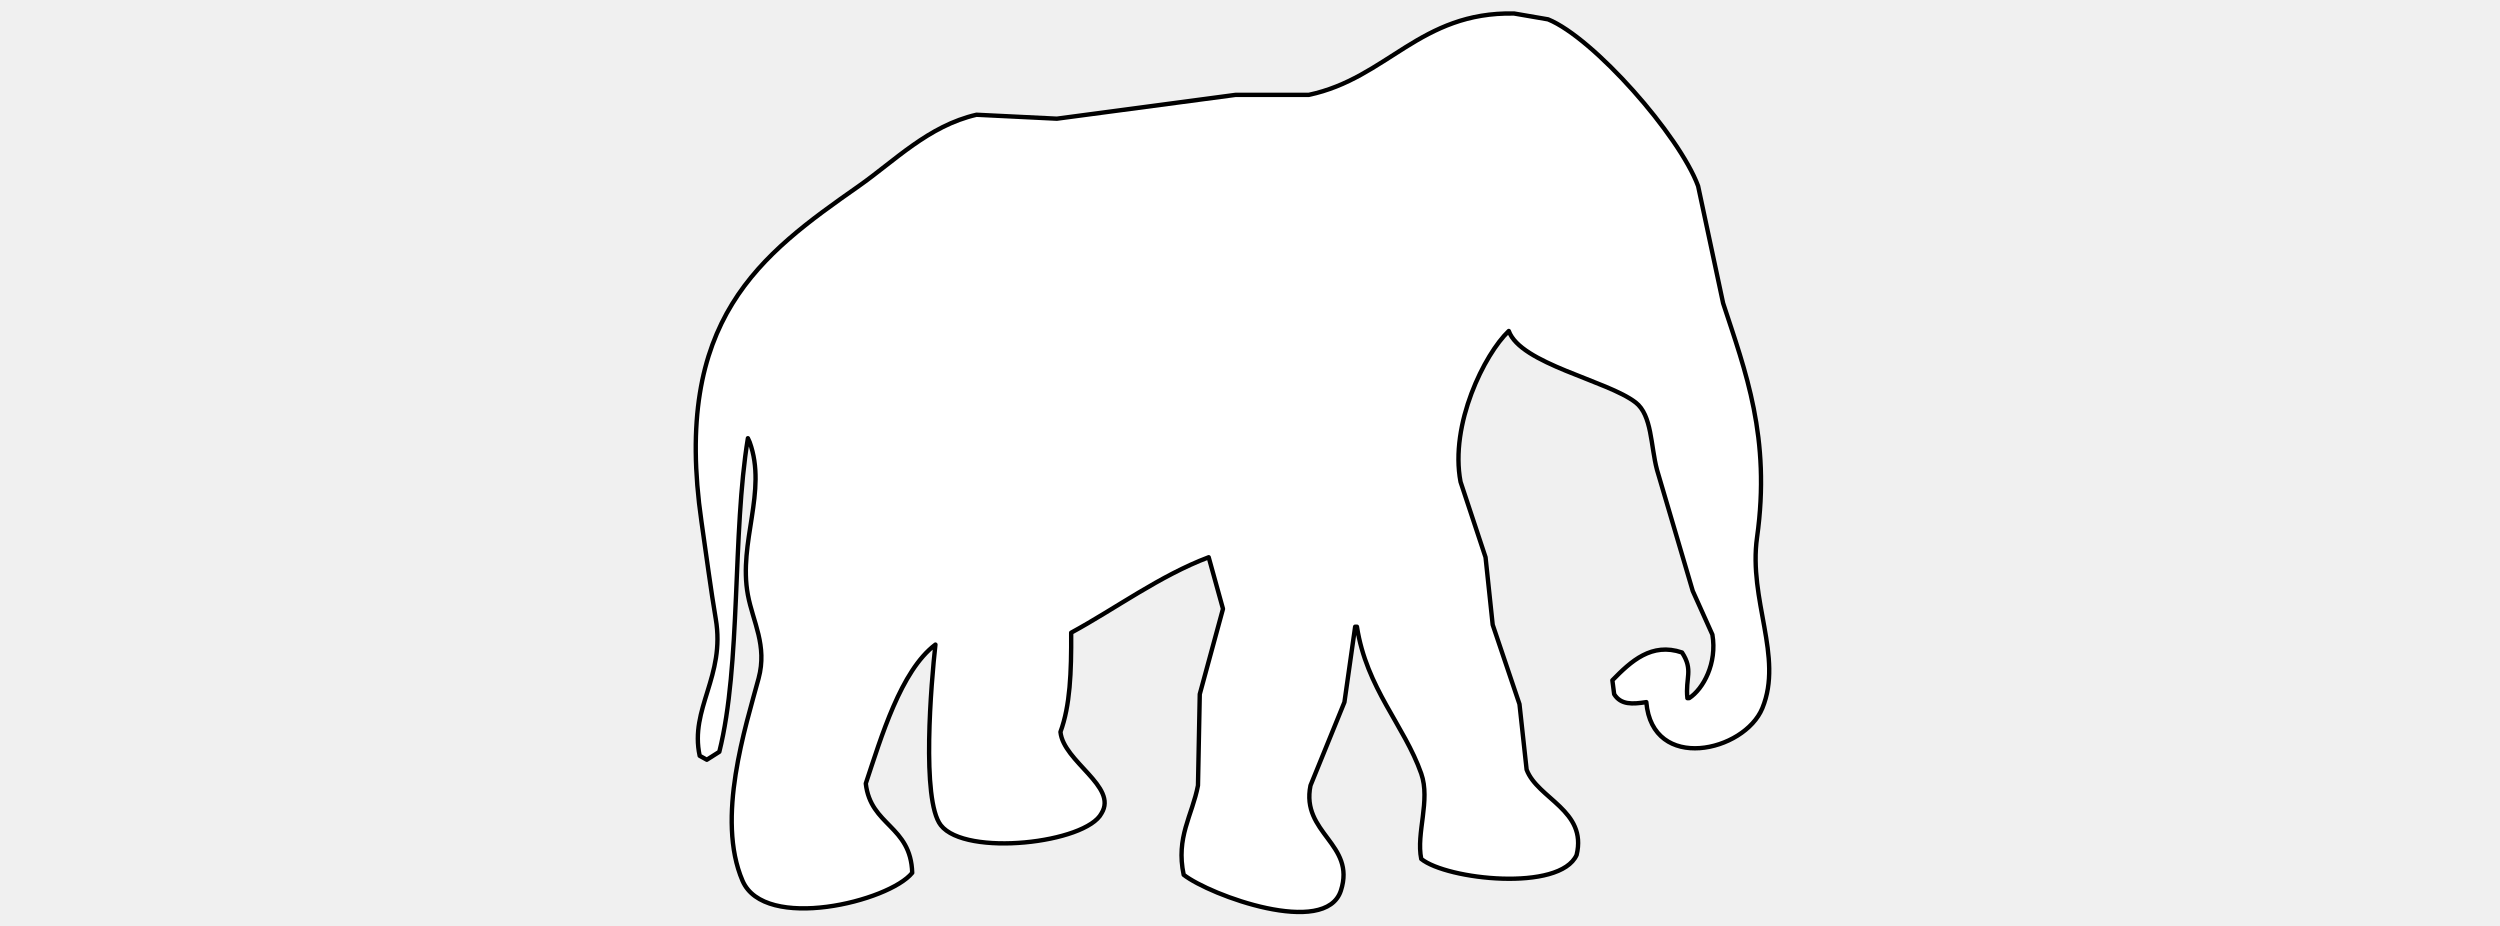
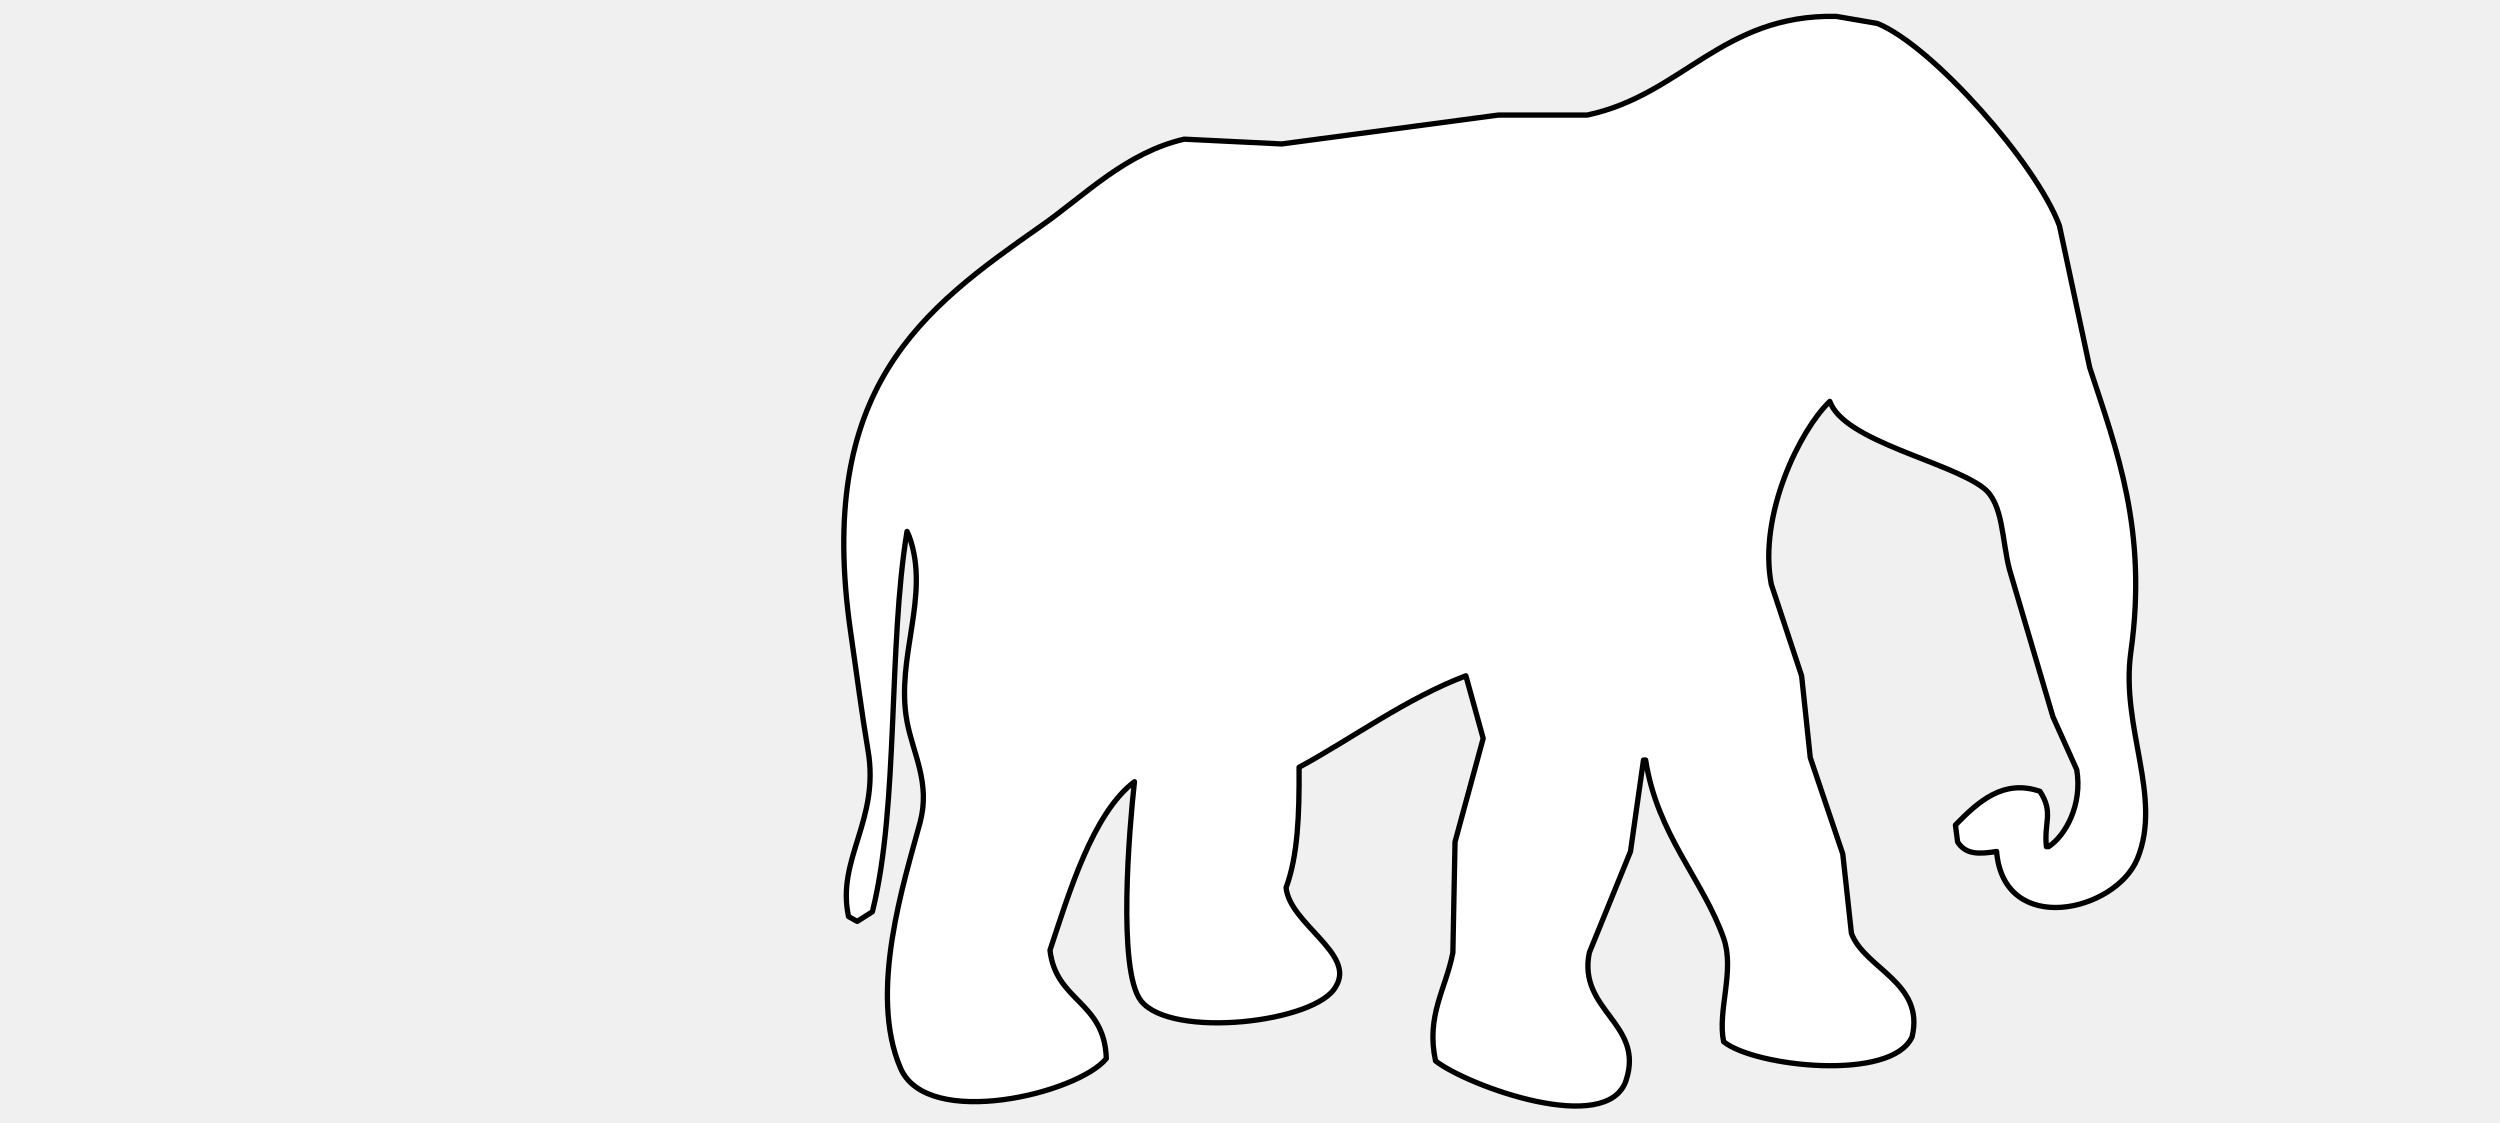
- <svg xmlns="http://www.w3.org/2000/svg" xmlns:xlink="http://www.w3.org/1999/xlink" width="570" height="211" viewBox="0 0 570 211">
+ <svg xmlns="http://www.w3.org/2000/svg" xmlns:xlink="http://www.w3.org/1999/xlink" width="470" height="211" viewBox="0 0 470 211">
  <defs>
    <style>
      .cls-1 {
        fill: #fff;
        stroke: #000;
        stroke-linejoin: round;
        stroke-width: 1px;
        fill-rule: evenodd;
        filter: url(#filter);
      }
    </style>
    <filter id="filter" x="155" y="0" width="252" height="211" filterUnits="userSpaceOnUse">
      <feFlood result="flood" flood-color="#fff" />
      <feComposite result="composite" operator="in" in2="SourceGraphic" />
      <feBlend result="blend" in2="SourceGraphic" />
    </filter>
  </defs>
  <g style="fill: #fff; filter: url(#filter)">
    <path id="Elephant_1" data-name="Elephant 1" class="cls-1" d="M345.217,3.079c-21.5-.439-28.912,14.768-46.83,18.553h-16.7l-40.722,5.43-18.325-.9C211.666,28.687,204,36.683,195.768,42.448,173.4,58.121,153.246,72.8,159.933,118.921c1.08,7.45,2.158,15.717,3.258,22.173,2.243,13.159-6,20.447-3.665,31.223l1.629,0.905,2.85-1.81c4.994-19.946,2.927-49.733,6.516-71.5q0.2,0.451.407,0.9c4.074,11.225-2.651,22.8-.407,34.843,1.143,6.134,4.45,11.534,2.443,19.006-2.954,11-9.786,31.94-3.665,46.155,5.031,11.683,33.422,4.738,38.686-1.81-0.328-10.819-9.484-10.672-10.588-20.362,3.524-10.562,7.972-25.712,15.881-31.676-0.952,8.512-3.254,35.43,1.222,41.178,5.652,7.259,33.127,4.113,36.65-2.715,3.775-6.118-8.7-11.758-9.366-18.553,2.2-5.971,2.5-13.562,2.443-22.625,10.107-5.492,20.205-12.99,31.355-17.2l3.258,11.765q-2.646,9.729-5.294,19.457-0.2,10.409-.407,20.816c-1.308,6.866-5.088,11.8-3.258,20.363,6.073,4.727,32.356,14.306,35.836,3.619,3.487-10.711-9.162-13.059-6.923-23.982q3.869-9.5,7.737-19,1.221-8.6,2.443-17.2h0.408c2.166,14.052,10.8,22.506,14.659,33.485,2.155,6.137-1.2,13.579,0,19.459,5.813,4.72,31.6,7.567,35.428-.906,2.458-10.191-8.916-12.8-11.4-19.457q-0.815-7.467-1.629-14.932l-6.108-18.1q-0.815-7.693-1.629-15.385-2.85-8.6-5.7-17.2c-2.5-13.086,5.458-29.123,11-34.389,2.668,7.488,22.461,11.292,28.912,16.29,3.752,2.907,3.416,9.857,4.887,15.386q4.071,13.8,8.144,27.6,2.24,4.976,4.479,9.954c1.107,6.528-2.072,12.373-5.293,14.481h-0.408c-0.494-4.658,1.416-6.372-1.221-10.408-6.934-2.363-11.626,1.984-15.882,6.335q0.2,1.582.407,3.167c1.529,2.476,4.167,2.3,7.331,1.811,1.357,16.141,22.374,11.375,26.468,1.357,4.8-11.743-3.218-24.63-1.221-38.916,3.185-22.784-2.629-37.809-7.737-53.4l-5.7-26.7c-4.285-11.6-23.8-33.751-34.206-38.011Z" style="stroke: inherit; filter: none; fill: inherit" />
  </g>
  <use xlink:href="#Elephant_1" style="stroke: #000; filter: none; fill: none" />
</svg>
